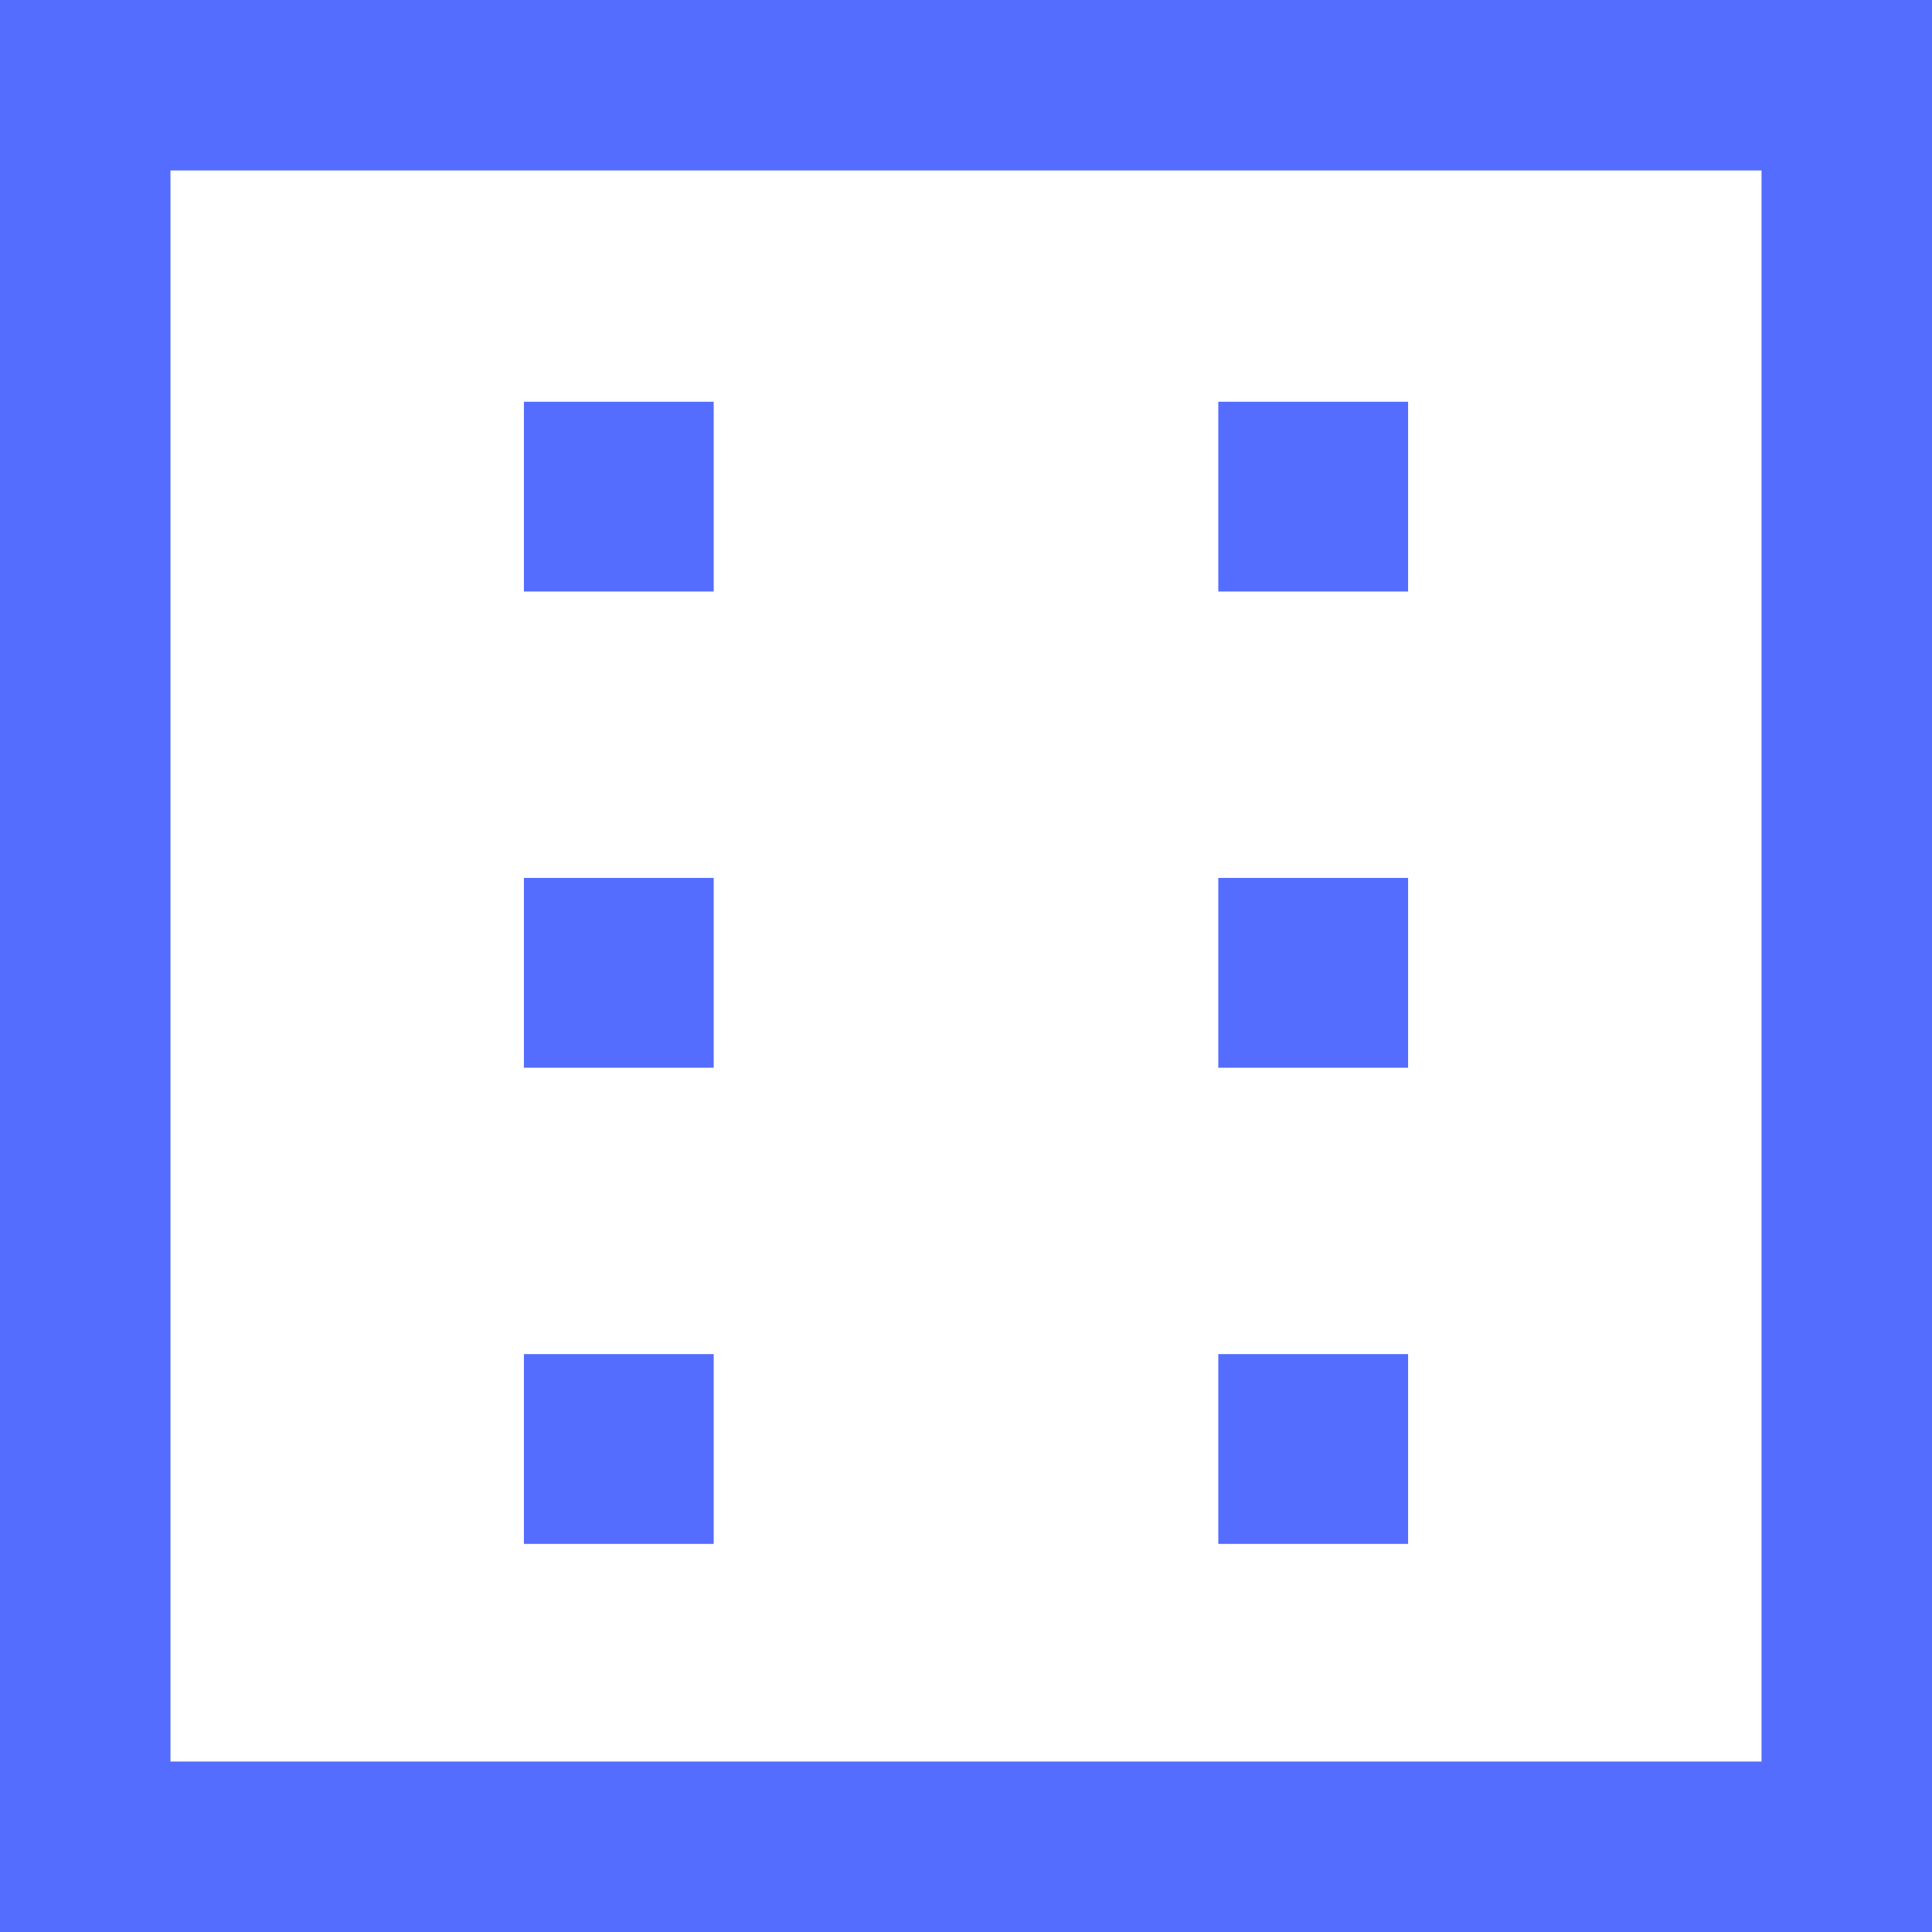
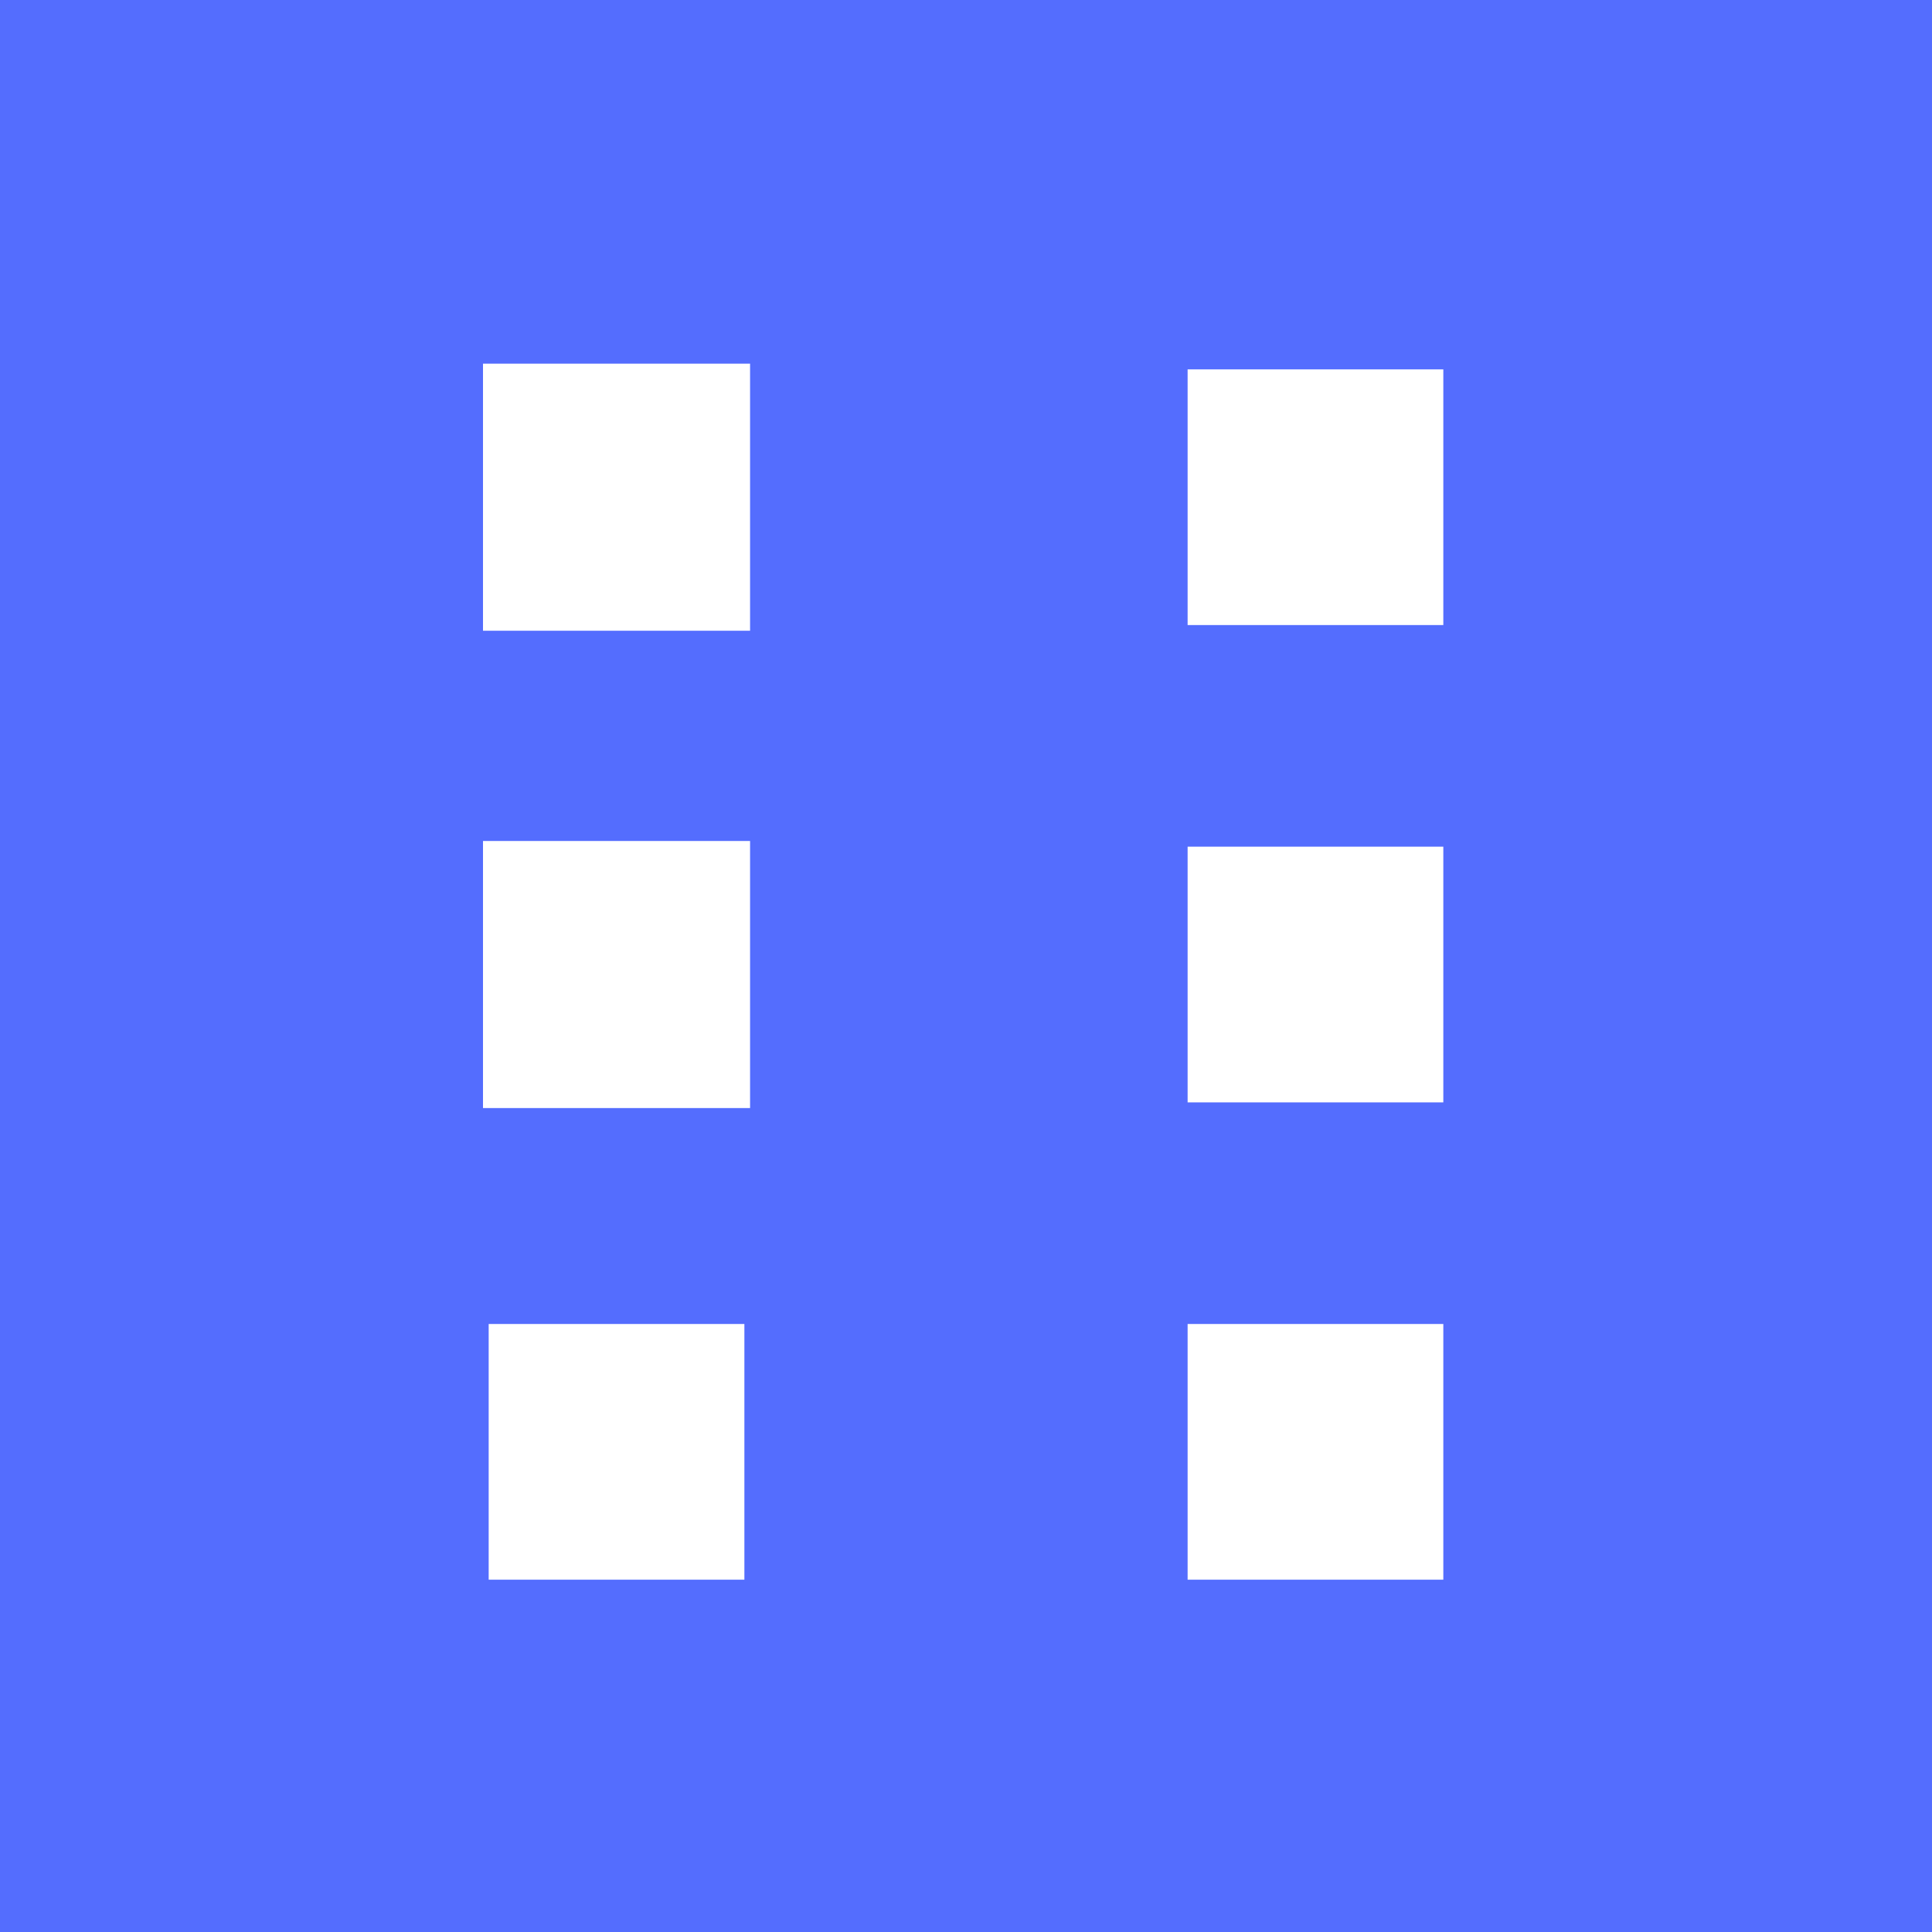
- <svg xmlns="http://www.w3.org/2000/svg" width="34" height="34" viewBox="0 0 34 34">
-   <defs>
-     <style>.fd53de14-e806-40be-b3de-854bf9787014{fill:#546dfe;}</style>
-   </defs>
-   <g id="f7c13eee-45a3-43a7-bdff-d5eeffaf1868" data-name="Layer 2">
-     <g id="be3efdb6-db02-45a3-985c-47bb66cc3fea" data-name="Layer 2">
-       <path class="fd53de14-e806-40be-b3de-854bf9787014" d="M31,3V31H3V3H31m3-3H0V34H34V0Z" />
-       <rect class="fd53de14-e806-40be-b3de-854bf9787014" x="9.22" y="23.83" width="3.34" height="3.34" />
-       <rect class="fd53de14-e806-40be-b3de-854bf9787014" x="9.22" y="15.45" width="3.34" height="3.34" />
-       <rect class="fd53de14-e806-40be-b3de-854bf9787014" x="9.22" y="7.07" width="3.34" height="3.34" />
-       <rect class="fd53de14-e806-40be-b3de-854bf9787014" x="21.44" y="23.83" width="3.34" height="3.34" />
-       <rect class="fd53de14-e806-40be-b3de-854bf9787014" x="21.44" y="15.45" width="3.34" height="3.34" />
-       <rect class="fd53de14-e806-40be-b3de-854bf9787014" x="21.44" y="7.07" width="3.34" height="3.34" />
-     </g>
-   </g>
+ <svg xmlns="http://www.w3.org/2000/svg" version="1.1" id="Layer_1" x="0px" y="0px" viewBox="0 0 34 34" style="enable-background:new 0 0 34 34;" xml:space="preserve">
+   <style type="text/css">
+ 	.st0{fill:#546DFE;}
+ </style>
+   <path class="st0" d="M0,0v34h34V0H0z M13.2,27.8H8.6v-4.5h4.5V27.8z M13.2,19.5H8.5v-4.7h4.7V19.5z M13.2,11.1H8.5V6.4h4.7V11.1z   M25.4,27.8h-4.5v-4.5h4.5V27.8z M25.4,19.4h-4.5v-4.5h4.5V19.4z M25.4,11h-4.5V6.5h4.5V11z" />
</svg>
